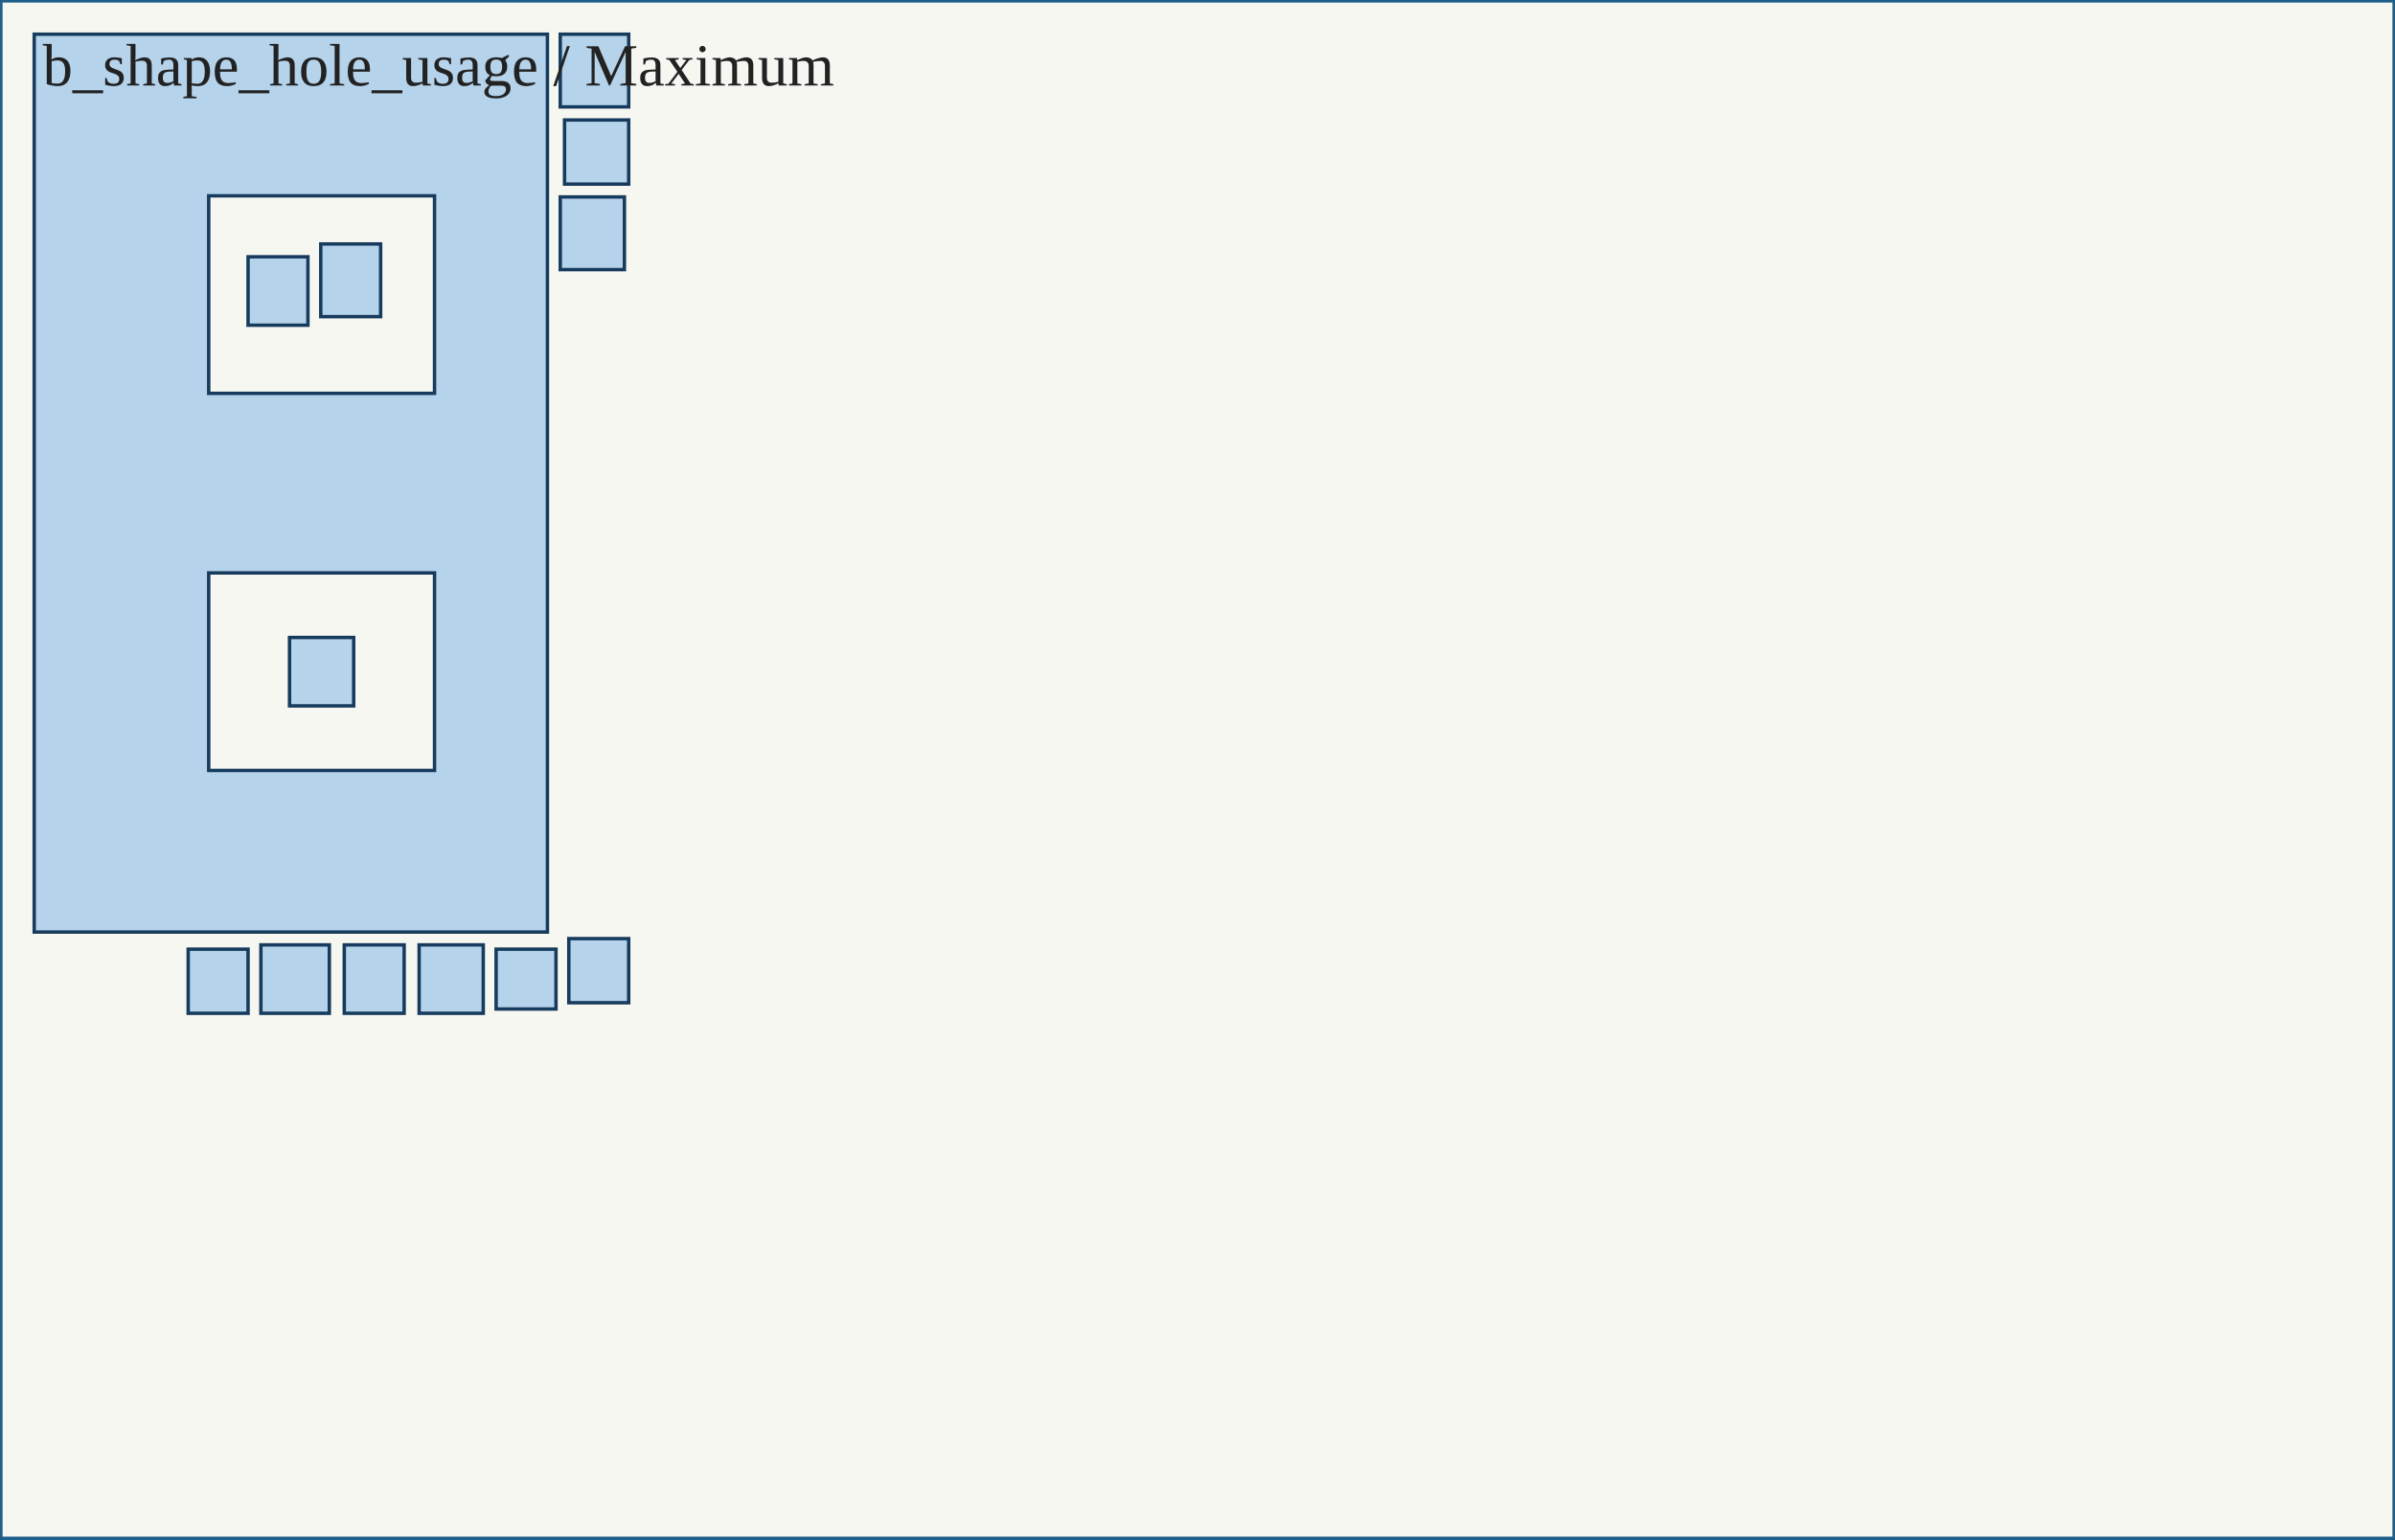
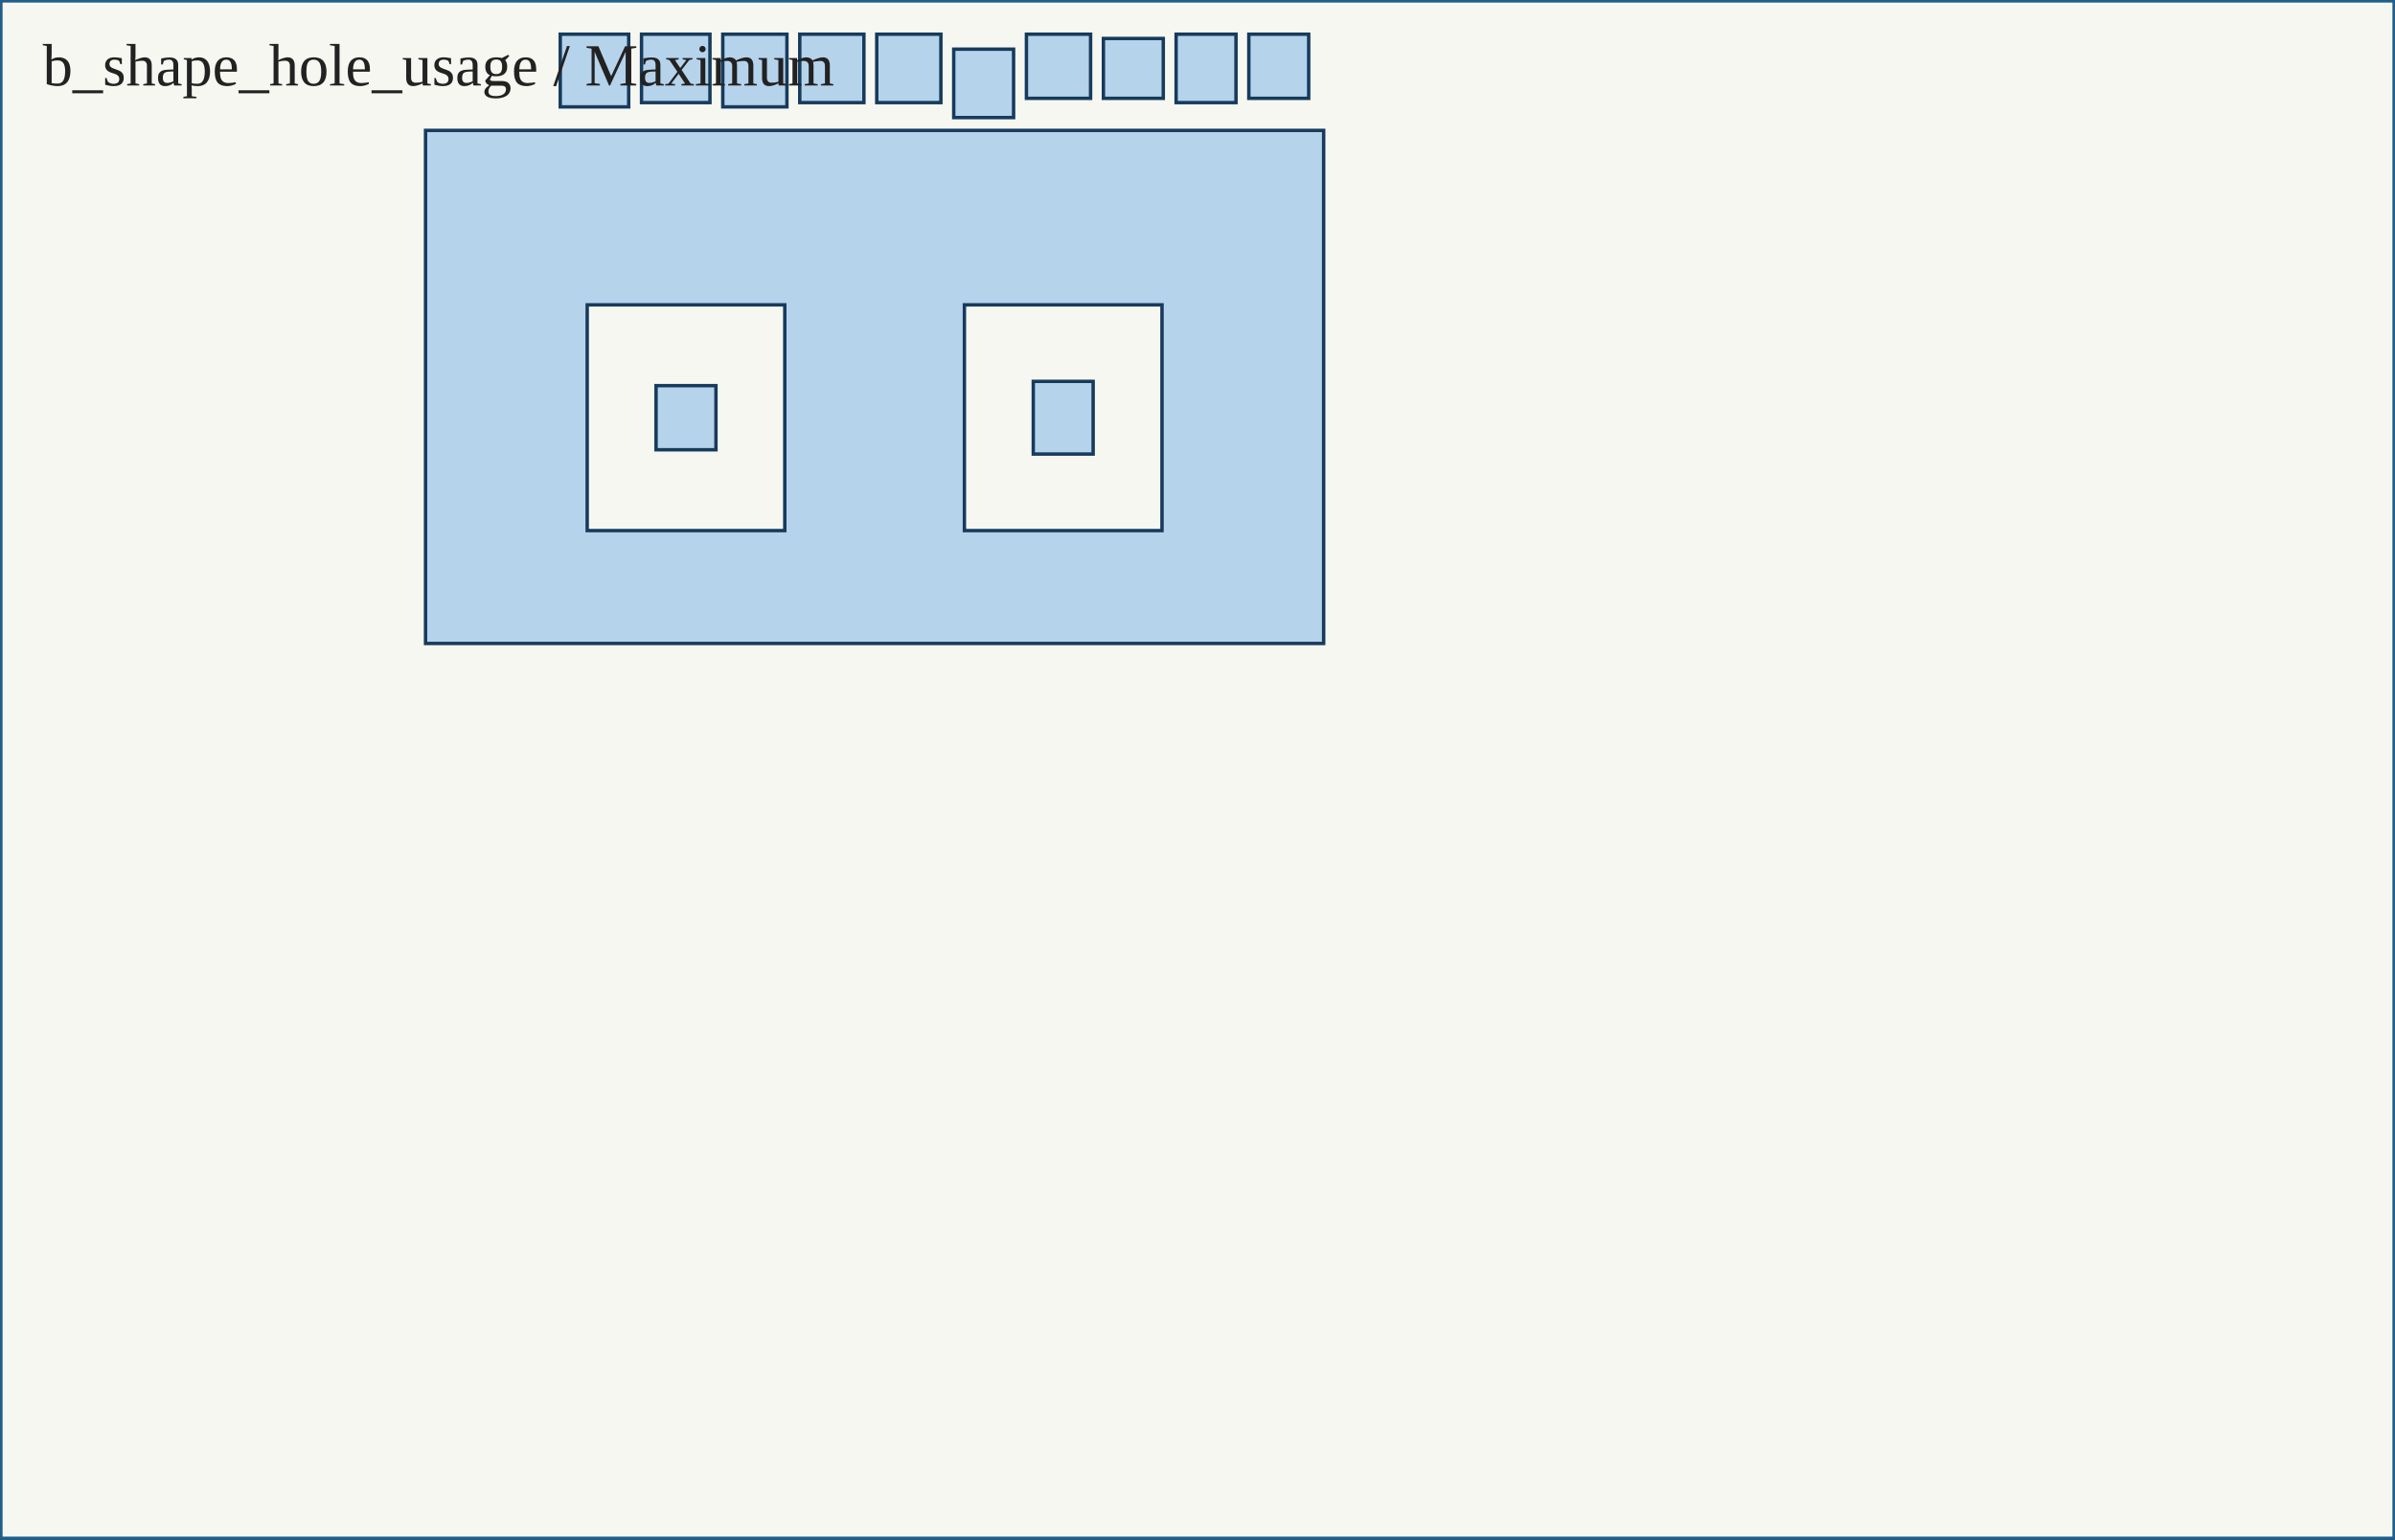
<svg xmlns="http://www.w3.org/2000/svg" width="560.000" height="360.000" viewBox="0 0 560.000 360.000">
  <rect x="0" y="0" width="560.000" height="360.000" fill="#f7f7f2" />
  <g fill="none" stroke="#2a2a2a" stroke-width="1.2">
    <path d="M 0.000 0.000 L 560.000 0.000 L 560.000 360.000 L 0.000 360.000 L 0.000 0.000 Z" stroke="#1f5f8b" />
  </g>
  <g fill="#86b8e7" fill-opacity="0.58" stroke="#163b5c" stroke-width="0.8">
    <g id="part-0">
-       <path d="M 8.000 8.000 L 128.000 8.000 L 128.000 218.000 L 8.000 218.000 L 8.000 8.000 Z" />
-       <path d="M 48.800 45.800 L 48.800 92.000 L 101.600 92.000 L 101.600 45.800 L 48.800 45.800 Z" fill="#f7f7f2" fill-opacity="1" stroke="#163b5c" />
-       <path d="M 48.800 134.000 L 48.800 180.200 L 101.600 180.200 L 101.600 134.000 L 48.800 134.000 Z" fill="#f7f7f2" fill-opacity="1" stroke="#163b5c" />
+       <path d="M 309.500 30.500 L 309.500 150.500 L 99.500 150.500 L 99.500 30.500 L 309.500 30.500 Z" />
+       <path d="M 271.700 71.300 L 225.500 71.300 L 225.500 124.100 L 271.700 124.100 L 271.700 71.300 Z" fill="#f7f7f2" fill-opacity="1" stroke="#163b5c" />
+       <path d="M 183.500 71.300 L 137.300 71.300 L 137.300 124.100 L 183.500 124.100 L 183.500 71.300 Z" fill="#f7f7f2" fill-opacity="1" stroke="#163b5c" />
    </g>
    <g id="part-1">
-       <path d="M 133.000 219.531 L 147.000 219.531 L 147.000 234.531 L 133.000 234.531 L 133.000 219.531 Z" />
+       <path d="M 292.000 8.000 L 306.000 8.000 L 306.000 23.000 L 292.000 23.000 L 292.000 8.000 Z" />
    </g>
    <g id="part-2">
-       <path d="M 67.700 149.100 L 82.700 149.100 L 82.700 165.100 L 67.700 165.100 L 67.700 149.100 Z" />
+       <path d="M 187.000 8.000 L 202.000 8.000 L 202.000 24.000 L 187.000 24.000 L 187.000 8.000 Z" />
    </g>
    <g id="part-3">
-       <path d="M 72.000 76.062 L 72.000 60.062 L 58.000 60.062 L 58.000 76.062 L 72.000 76.062 Z" />
+       <path d="M 237.000 27.500 L 237.000 11.500 L 223.000 11.500 L 223.000 27.500 L 237.000 27.500 Z" />
    </g>
    <g id="part-4">
-       <path d="M 146.000 46.062 L 146.000 63.062 L 131.000 63.062 L 131.000 46.062 L 146.000 46.062 Z" />
+       <path d="M 184.000 8.000 L 184.000 25.000 L 169.000 25.000 L 169.000 8.000 L 184.000 8.000 Z" />
    </g>
    <g id="part-5">
-       <path d="M 80.500 221.000 L 94.500 221.000 L 94.500 237.000 L 80.500 237.000 L 80.500 221.000 Z" />
+       <path d="M 275.000 8.000 L 289.000 8.000 L 289.000 24.000 L 275.000 24.000 L 275.000 8.000 Z" />
    </g>
    <g id="part-6">
-       <path d="M 58.000 222.000 L 58.000 237.000 L 44.000 237.000 L 44.000 222.000 L 58.000 222.000 Z" />
+       <path d="M 167.400 90.200 L 167.400 105.200 L 153.400 105.200 L 153.400 90.200 L 167.400 90.200 Z" />
    </g>
    <g id="part-7">
-       <path d="M 113.000 221.000 L 113.000 237.000 L 98.000 237.000 L 98.000 221.000 L 113.000 221.000 Z" />
+       <path d="M 220.000 8.000 L 220.000 24.000 L 205.000 24.000 L 205.000 8.000 L 220.000 8.000 Z" />
    </g>
    <g id="part-8">
      <path d="M 147.000 8.000 L 147.000 25.000 L 131.000 25.000 L 131.000 8.000 L 147.000 8.000 Z" />
    </g>
    <g id="part-9">
-       <path d="M 116.000 222.000 L 130.000 222.000 L 130.000 236.000 L 116.000 236.000 L 116.000 222.000 Z" />
+       <path d="M 258.000 9.000 L 272.000 9.000 L 272.000 23.000 L 258.000 23.000 L 258.000 9.000 Z" />
    </g>
    <g id="part-10">
-       <path d="M 132.000 28.062 L 147.000 28.062 L 147.000 43.062 L 132.000 43.062 L 132.000 28.062 Z" />
+       <path d="M 240.000 8.000 L 255.000 8.000 L 255.000 23.000 L 240.000 23.000 L 240.000 8.000 Z" />
    </g>
    <g id="part-11">
-       <path d="M 61.000 237.000 L 61.000 221.000 L 77.000 221.000 L 77.000 237.000 L 61.000 237.000 Z" />
+       <path d="M 150.000 24.000 L 150.000 8.000 L 166.000 8.000 L 166.000 24.000 L 150.000 24.000 Z" />
    </g>
    <g id="part-12">
-       <path d="M 89.000 57.062 L 89.000 74.062 L 75.000 74.062 L 75.000 57.062 L 89.000 57.062 Z" />
+       <path d="M 255.600 89.200 L 255.600 106.200 L 241.600 106.200 L 241.600 89.200 L 255.600 89.200 Z" />
    </g>
  </g>
  <text x="10" y="20" font-size="14" fill="#222">b_shape_hole_usage / Maximum</text>
</svg>
